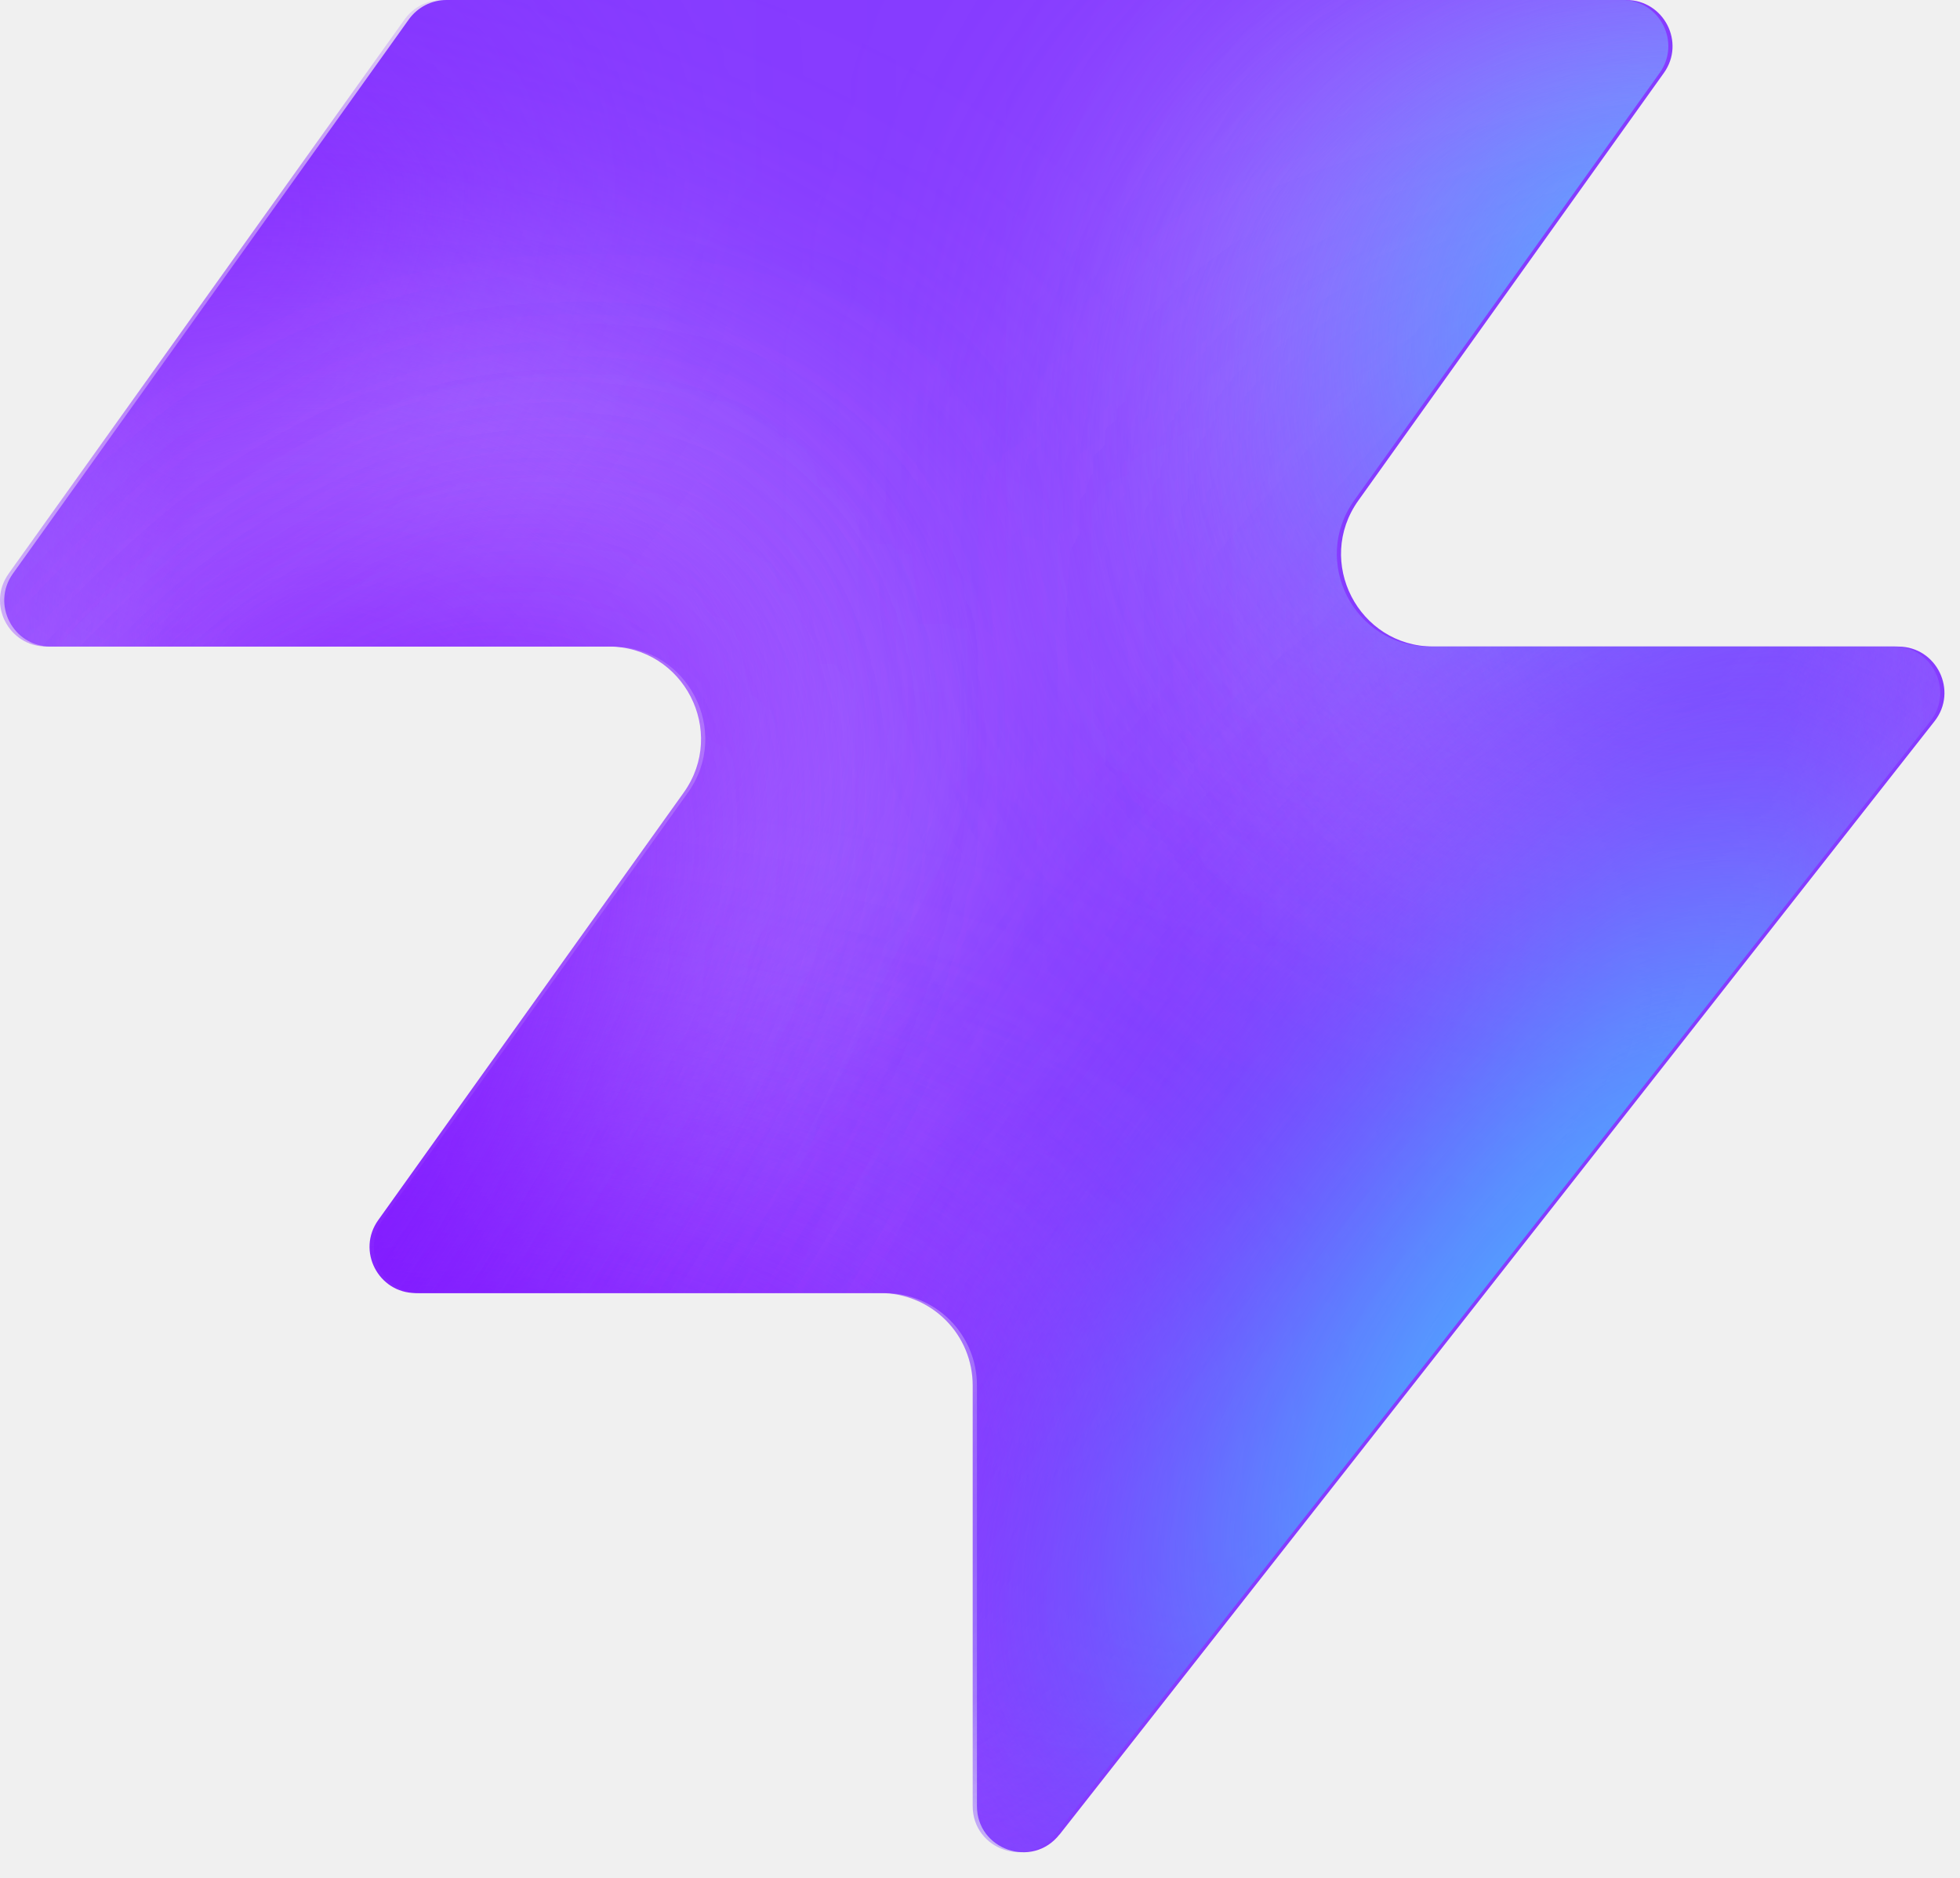
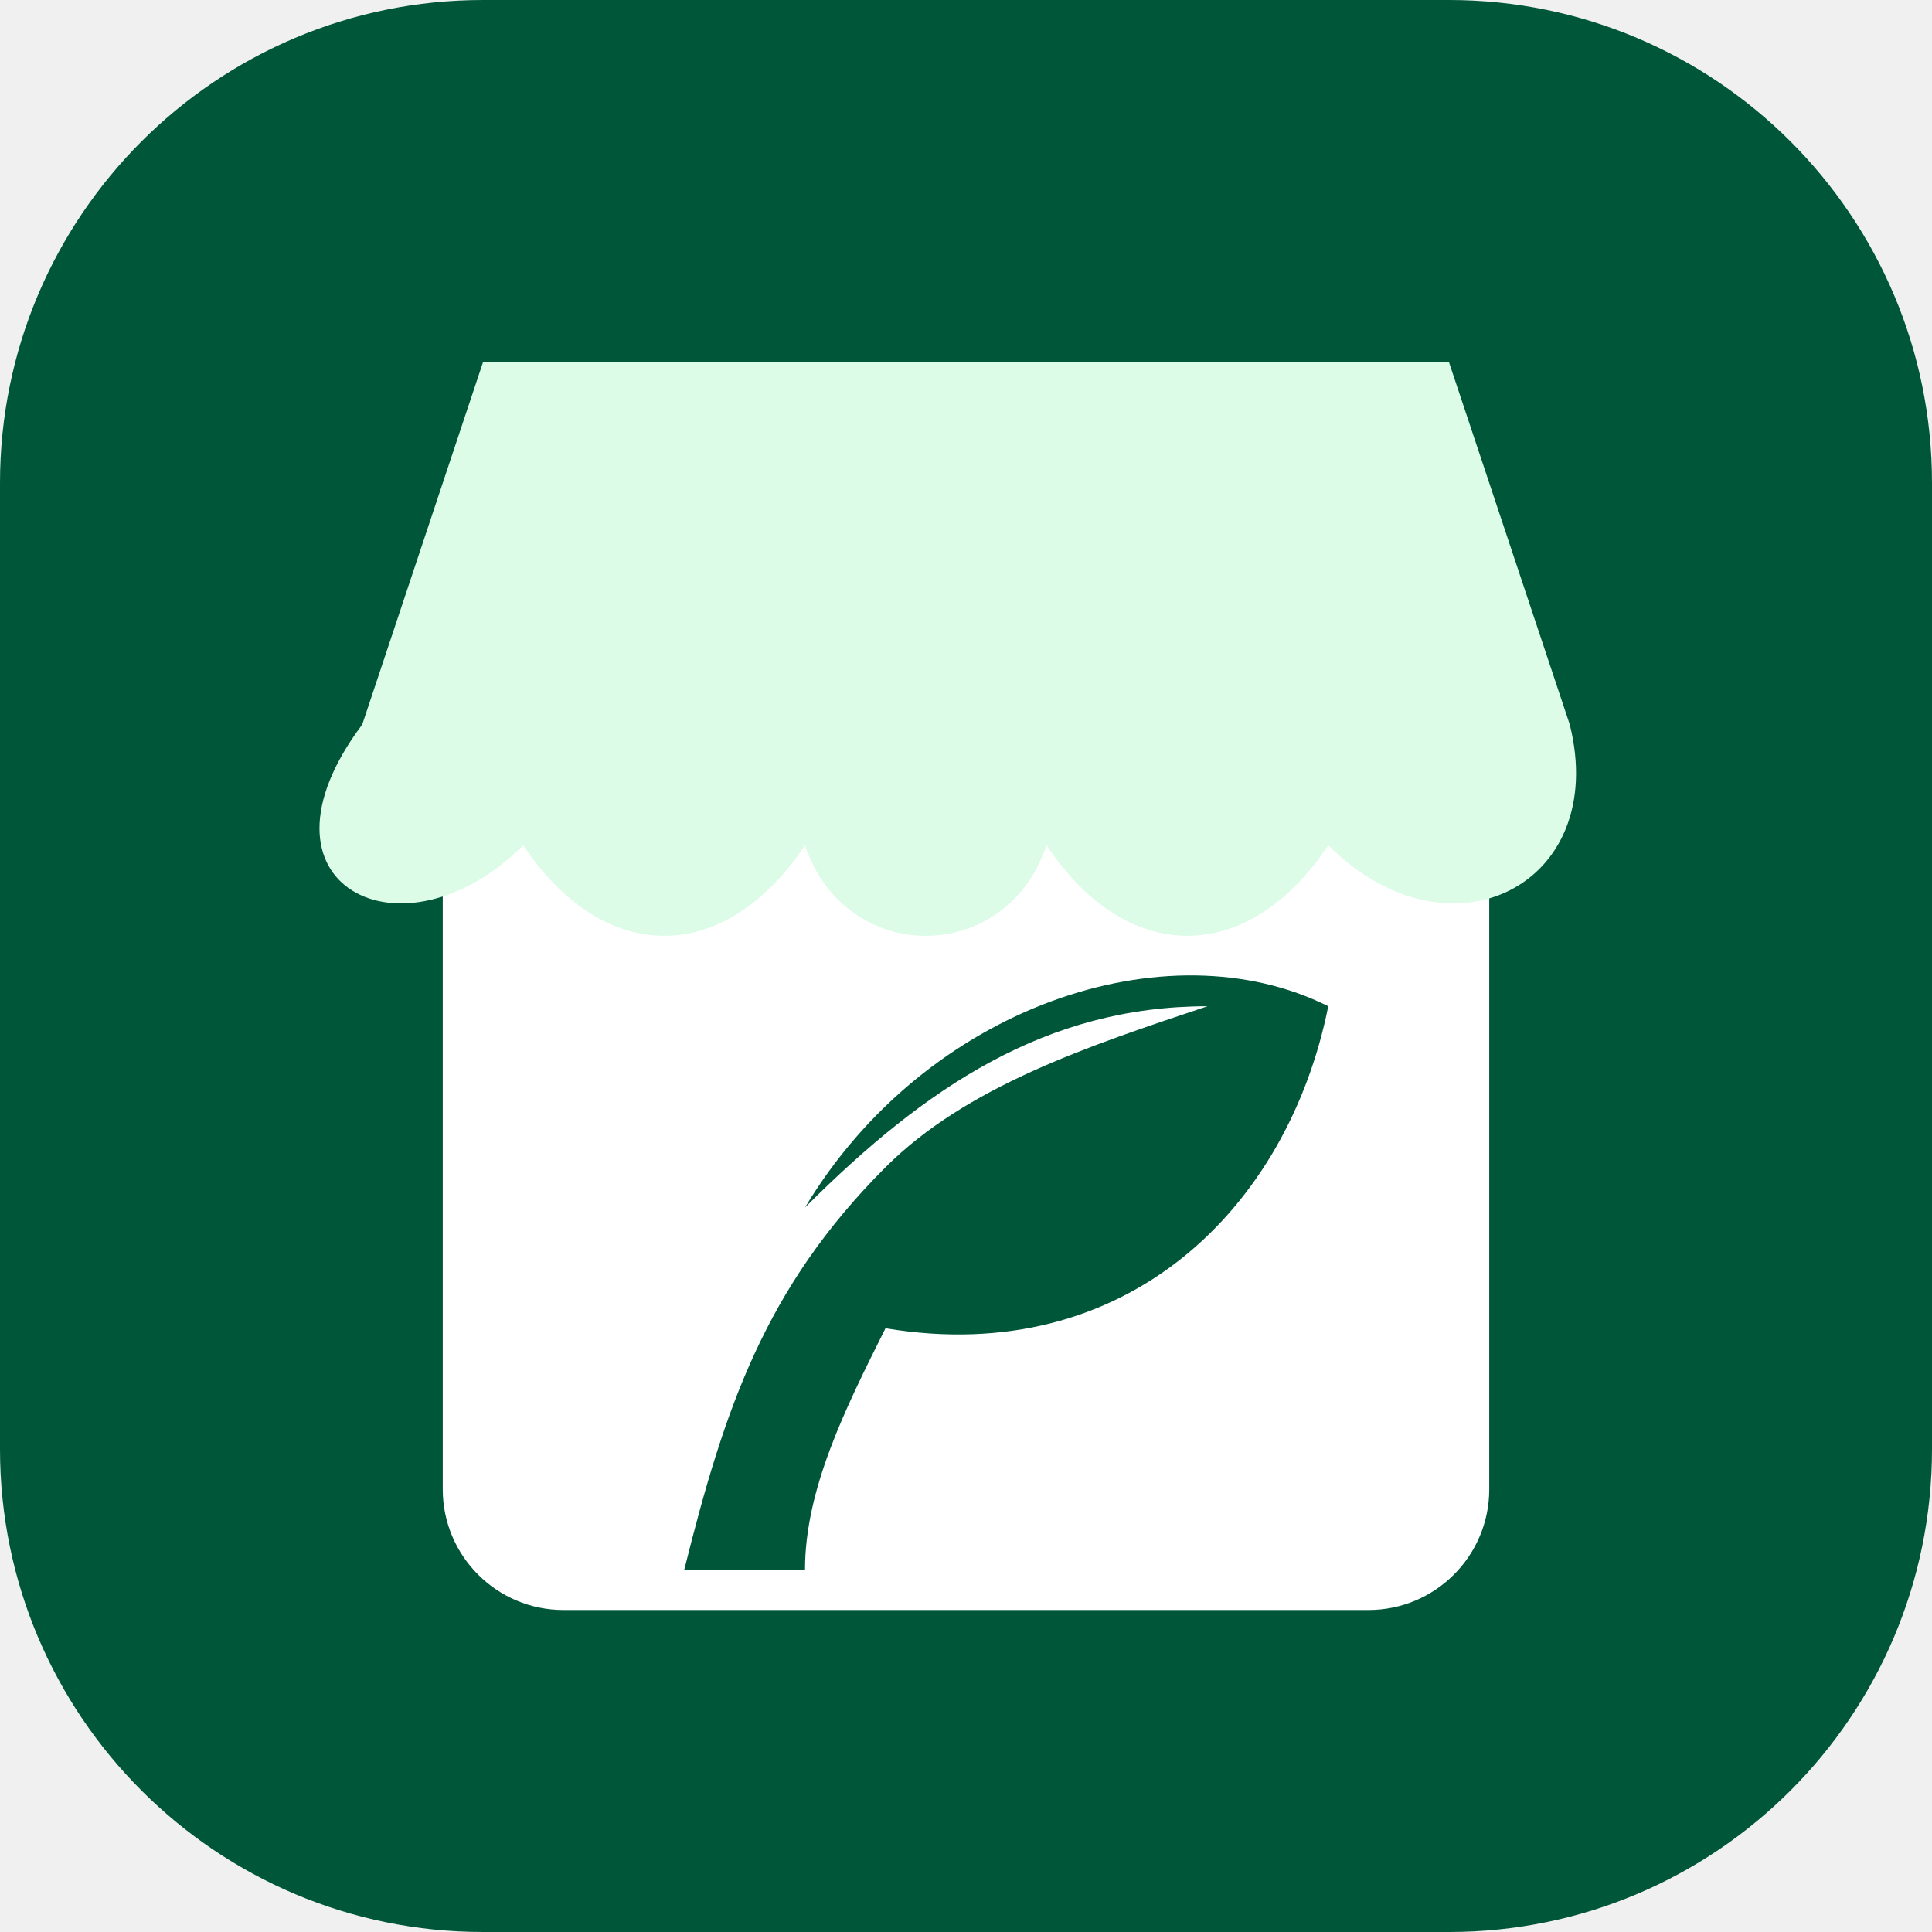
- <svg xmlns="http://www.w3.org/2000/svg" width="48" height="46" fill="none" viewBox="0 0 48 46">
-   <path fill="#863bff" d="M25.946 44.938c-.664.845-2.021.375-2.021-.698V33.937a2.26 2.26 0 0 0-2.262-2.262H10.287c-.92 0-1.456-1.04-.92-1.788l7.48-10.471c1.07-1.497 0-3.578-1.842-3.578H1.237c-.92 0-1.456-1.04-.92-1.788L10.013.474c.214-.297.556-.474.92-.474h28.894c.92 0 1.456 1.04.92 1.788l-7.48 10.471c-1.07 1.498 0 3.579 1.842 3.579h11.377c.943 0 1.473 1.088.89 1.83L25.947 44.94z" style="fill:#863bff;fill:color(display-p3 .525 .23 1);fill-opacity:1" />
-   <mask id="a" width="48" height="46" x="0" y="0" maskUnits="userSpaceOnUse" style="mask-type:alpha">
-     <path fill="#000" d="M25.842 44.938c-.664.844-2.021.375-2.021-.698V33.937a2.26 2.26 0 0 0-2.262-2.262H10.183c-.92 0-1.456-1.04-.92-1.788l7.48-10.471c1.07-1.498 0-3.579-1.842-3.579H1.133c-.92 0-1.456-1.04-.92-1.787L9.91.473c.214-.297.556-.474.92-.474h28.894c.92 0 1.456 1.04.92 1.788l-7.48 10.471c-1.07 1.498 0 3.578 1.842 3.578h11.377c.943 0 1.473 1.088.89 1.832L25.843 44.94z" style="fill:#000;fill-opacity:1" />
-   </mask>
-   <g mask="url(#a)">
-     <g filter="url(#b)">
-       <ellipse cx="5.508" cy="14.704" fill="#ede6ff" rx="5.508" ry="14.704" style="fill:#ede6ff;fill:color(display-p3 .927 .903 1);fill-opacity:1" transform="matrix(.00324 1 1 -.00324 -4.47 31.516)" />
-     </g>
-     <g filter="url(#c)">
-       <ellipse cx="10.399" cy="29.851" fill="#ede6ff" rx="10.399" ry="29.851" style="fill:#ede6ff;fill:color(display-p3 .927 .903 1);fill-opacity:1" transform="matrix(.00324 1 1 -.00324 -39.328 7.883)" />
-     </g>
-     <g filter="url(#d)">
-       <ellipse cx="5.508" cy="30.487" fill="#7e14ff" rx="5.508" ry="30.487" style="fill:#7e14ff;fill:color(display-p3 .492 .077 1);fill-opacity:1" transform="rotate(89.814 -25.913 -14.639)scale(1 -1)" />
-     </g>
-     <g filter="url(#e)">
-       <ellipse cx="5.508" cy="30.599" fill="#7e14ff" rx="5.508" ry="30.599" style="fill:#7e14ff;fill:color(display-p3 .492 .077 1);fill-opacity:1" transform="rotate(89.814 -32.644 -3.334)scale(1 -1)" />
-     </g>
-     <g filter="url(#f)">
-       <ellipse cx="5.508" cy="30.599" fill="#7e14ff" rx="5.508" ry="30.599" style="fill:#7e14ff;fill:color(display-p3 .492 .077 1);fill-opacity:1" transform="matrix(.00324 1 1 -.00324 -34.34 30.47)" />
-     </g>
-     <g filter="url(#g)">
-       <ellipse cx="14.072" cy="22.078" fill="#ede6ff" rx="14.072" ry="22.078" style="fill:#ede6ff;fill:color(display-p3 .927 .903 1);fill-opacity:1" transform="rotate(93.35 24.506 48.493)scale(-1 1)" />
-     </g>
-     <g filter="url(#h)">
-       <ellipse cx="3.47" cy="21.501" fill="#7e14ff" rx="3.47" ry="21.501" style="fill:#7e14ff;fill:color(display-p3 .492 .077 1);fill-opacity:1" transform="rotate(89.009 28.708 47.59)scale(-1 1)" />
-     </g>
-     <g filter="url(#i)">
-       <ellipse cx="3.47" cy="21.501" fill="#7e14ff" rx="3.47" ry="21.501" style="fill:#7e14ff;fill:color(display-p3 .492 .077 1);fill-opacity:1" transform="rotate(89.009 28.708 47.59)scale(-1 1)" />
-     </g>
-     <g filter="url(#j)">
-       <ellipse cx=".387" cy="8.972" fill="#7e14ff" rx="4.407" ry="29.108" style="fill:#7e14ff;fill:color(display-p3 .492 .077 1);fill-opacity:1" transform="rotate(39.51 .387 8.972)" />
-     </g>
-     <g filter="url(#k)">
-       <ellipse cx="47.523" cy="-6.092" fill="#7e14ff" rx="4.407" ry="29.108" style="fill:#7e14ff;fill:color(display-p3 .492 .077 1);fill-opacity:1" transform="rotate(37.892 47.523 -6.092)" />
-     </g>
-     <g filter="url(#l)">
-       <ellipse cx="41.412" cy="6.333" fill="#47bfff" rx="5.971" ry="9.665" style="fill:#47bfff;fill:color(display-p3 .28 .748 1);fill-opacity:1" transform="rotate(37.892 41.412 6.333)" />
-     </g>
-     <g filter="url(#m)">
-       <ellipse cx="-1.879" cy="38.332" fill="#7e14ff" rx="4.407" ry="29.108" style="fill:#7e14ff;fill:color(display-p3 .492 .077 1);fill-opacity:1" transform="rotate(37.892 -1.88 38.332)" />
-     </g>
-     <g filter="url(#n)">
-       <ellipse cx="-1.879" cy="38.332" fill="#7e14ff" rx="4.407" ry="29.108" style="fill:#7e14ff;fill:color(display-p3 .492 .077 1);fill-opacity:1" transform="rotate(37.892 -1.88 38.332)" />
-     </g>
-     <g filter="url(#o)">
-       <ellipse cx="35.651" cy="29.907" fill="#7e14ff" rx="4.407" ry="29.108" style="fill:#7e14ff;fill:color(display-p3 .492 .077 1);fill-opacity:1" transform="rotate(37.892 35.651 29.907)" />
-     </g>
-     <g filter="url(#p)">
-       <ellipse cx="38.418" cy="32.4" fill="#47bfff" rx="5.971" ry="15.297" style="fill:#47bfff;fill:color(display-p3 .28 .748 1);fill-opacity:1" transform="rotate(37.892 38.418 32.4)" />
-     </g>
-   </g>
-   <defs>
-     <filter id="b" width="60.045" height="41.654" x="-19.77" y="16.149" color-interpolation-filters="sRGB" filterUnits="userSpaceOnUse">
-       <feFlood flood-opacity="0" result="BackgroundImageFix" />
-       <feBlend in="SourceGraphic" in2="BackgroundImageFix" result="shape" />
-       <feGaussianBlur result="effect1_foregroundBlur_2002_17158" stdDeviation="7.659" />
-     </filter>
-     <filter id="c" width="90.34" height="51.437" x="-54.613" y="-7.533" color-interpolation-filters="sRGB" filterUnits="userSpaceOnUse">
-       <feFlood flood-opacity="0" result="BackgroundImageFix" />
-       <feBlend in="SourceGraphic" in2="BackgroundImageFix" result="shape" />
-       <feGaussianBlur result="effect1_foregroundBlur_2002_17158" stdDeviation="7.659" />
-     </filter>
-     <filter id="d" width="79.355" height="29.4" x="-49.64" y="2.03" color-interpolation-filters="sRGB" filterUnits="userSpaceOnUse">
-       <feFlood flood-opacity="0" result="BackgroundImageFix" />
-       <feBlend in="SourceGraphic" in2="BackgroundImageFix" result="shape" />
-       <feGaussianBlur result="effect1_foregroundBlur_2002_17158" stdDeviation="4.596" />
-     </filter>
-     <filter id="e" width="79.579" height="29.4" x="-45.045" y="20.029" color-interpolation-filters="sRGB" filterUnits="userSpaceOnUse">
-       <feFlood flood-opacity="0" result="BackgroundImageFix" />
-       <feBlend in="SourceGraphic" in2="BackgroundImageFix" result="shape" />
-       <feGaussianBlur result="effect1_foregroundBlur_2002_17158" stdDeviation="4.596" />
-     </filter>
-     <filter id="f" width="79.579" height="29.4" x="-43.513" y="21.178" color-interpolation-filters="sRGB" filterUnits="userSpaceOnUse">
-       <feFlood flood-opacity="0" result="BackgroundImageFix" />
-       <feBlend in="SourceGraphic" in2="BackgroundImageFix" result="shape" />
-       <feGaussianBlur result="effect1_foregroundBlur_2002_17158" stdDeviation="4.596" />
-     </filter>
-     <filter id="g" width="74.749" height="58.852" x="15.756" y="-17.901" color-interpolation-filters="sRGB" filterUnits="userSpaceOnUse">
-       <feFlood flood-opacity="0" result="BackgroundImageFix" />
-       <feBlend in="SourceGraphic" in2="BackgroundImageFix" result="shape" />
-       <feGaussianBlur result="effect1_foregroundBlur_2002_17158" stdDeviation="7.659" />
-     </filter>
-     <filter id="h" width="61.377" height="25.362" x="23.548" y="2.284" color-interpolation-filters="sRGB" filterUnits="userSpaceOnUse">
-       <feFlood flood-opacity="0" result="BackgroundImageFix" />
-       <feBlend in="SourceGraphic" in2="BackgroundImageFix" result="shape" />
-       <feGaussianBlur result="effect1_foregroundBlur_2002_17158" stdDeviation="4.596" />
-     </filter>
-     <filter id="i" width="61.377" height="25.362" x="23.548" y="2.284" color-interpolation-filters="sRGB" filterUnits="userSpaceOnUse">
-       <feFlood flood-opacity="0" result="BackgroundImageFix" />
-       <feBlend in="SourceGraphic" in2="BackgroundImageFix" result="shape" />
-       <feGaussianBlur result="effect1_foregroundBlur_2002_17158" stdDeviation="4.596" />
-     </filter>
-     <filter id="j" width="56.045" height="63.649" x="-27.636" y="-22.853" color-interpolation-filters="sRGB" filterUnits="userSpaceOnUse">
-       <feFlood flood-opacity="0" result="BackgroundImageFix" />
-       <feBlend in="SourceGraphic" in2="BackgroundImageFix" result="shape" />
-       <feGaussianBlur result="effect1_foregroundBlur_2002_17158" stdDeviation="4.596" />
-     </filter>
-     <filter id="k" width="54.814" height="64.646" x="20.116" y="-38.415" color-interpolation-filters="sRGB" filterUnits="userSpaceOnUse">
-       <feFlood flood-opacity="0" result="BackgroundImageFix" />
-       <feBlend in="SourceGraphic" in2="BackgroundImageFix" result="shape" />
-       <feGaussianBlur result="effect1_foregroundBlur_2002_17158" stdDeviation="4.596" />
-     </filter>
-     <filter id="l" width="33.541" height="35.313" x="24.641" y="-11.323" color-interpolation-filters="sRGB" filterUnits="userSpaceOnUse">
-       <feFlood flood-opacity="0" result="BackgroundImageFix" />
-       <feBlend in="SourceGraphic" in2="BackgroundImageFix" result="shape" />
-       <feGaussianBlur result="effect1_foregroundBlur_2002_17158" stdDeviation="4.596" />
-     </filter>
-     <filter id="m" width="54.814" height="64.646" x="-29.286" y="6.009" color-interpolation-filters="sRGB" filterUnits="userSpaceOnUse">
-       <feFlood flood-opacity="0" result="BackgroundImageFix" />
-       <feBlend in="SourceGraphic" in2="BackgroundImageFix" result="shape" />
-       <feGaussianBlur result="effect1_foregroundBlur_2002_17158" stdDeviation="4.596" />
-     </filter>
-     <filter id="n" width="54.814" height="64.646" x="-29.286" y="6.009" color-interpolation-filters="sRGB" filterUnits="userSpaceOnUse">
-       <feFlood flood-opacity="0" result="BackgroundImageFix" />
-       <feBlend in="SourceGraphic" in2="BackgroundImageFix" result="shape" />
-       <feGaussianBlur result="effect1_foregroundBlur_2002_17158" stdDeviation="4.596" />
-     </filter>
-     <filter id="o" width="54.814" height="64.646" x="8.244" y="-2.416" color-interpolation-filters="sRGB" filterUnits="userSpaceOnUse">
-       <feFlood flood-opacity="0" result="BackgroundImageFix" />
-       <feBlend in="SourceGraphic" in2="BackgroundImageFix" result="shape" />
-       <feGaussianBlur result="effect1_foregroundBlur_2002_17158" stdDeviation="4.596" />
-     </filter>
-     <filter id="p" width="39.409" height="43.623" x="18.713" y="10.588" color-interpolation-filters="sRGB" filterUnits="userSpaceOnUse">
-       <feFlood flood-opacity="0" result="BackgroundImageFix" />
-       <feBlend in="SourceGraphic" in2="BackgroundImageFix" result="shape" />
-       <feGaussianBlur result="effect1_foregroundBlur_2002_17158" stdDeviation="4.596" />
-     </filter>
-   </defs>
+ <svg xmlns="http://www.w3.org/2000/svg" viewBox="0 0 48 48">
+   <rect width="48" height="48" rx="12" fill="#005639" />
+   <path d="M11 20h26v17a3 3 0 0 1-3 3H14a3 3 0 0 1-3-3V20Z" fill="#fff" />
+   <path d="m9 18 3-9h24l3 9c1 4-3 6-6 3-2 3-5 3-7 0-1 3-5 3-6 0-2 3-5 3-7 0-3 3-7 1-4-3Z" fill="#DCFCE7" />
+   <path d="M20 30c3-5 9-7 13-5-1 5-5 9-11 8-1 2-2 4-2 6h-3c1-4 2-7 5-10 2-2 5-3 8-4-4 0-7 2-10 5Z" fill="#005639" />
</svg>
